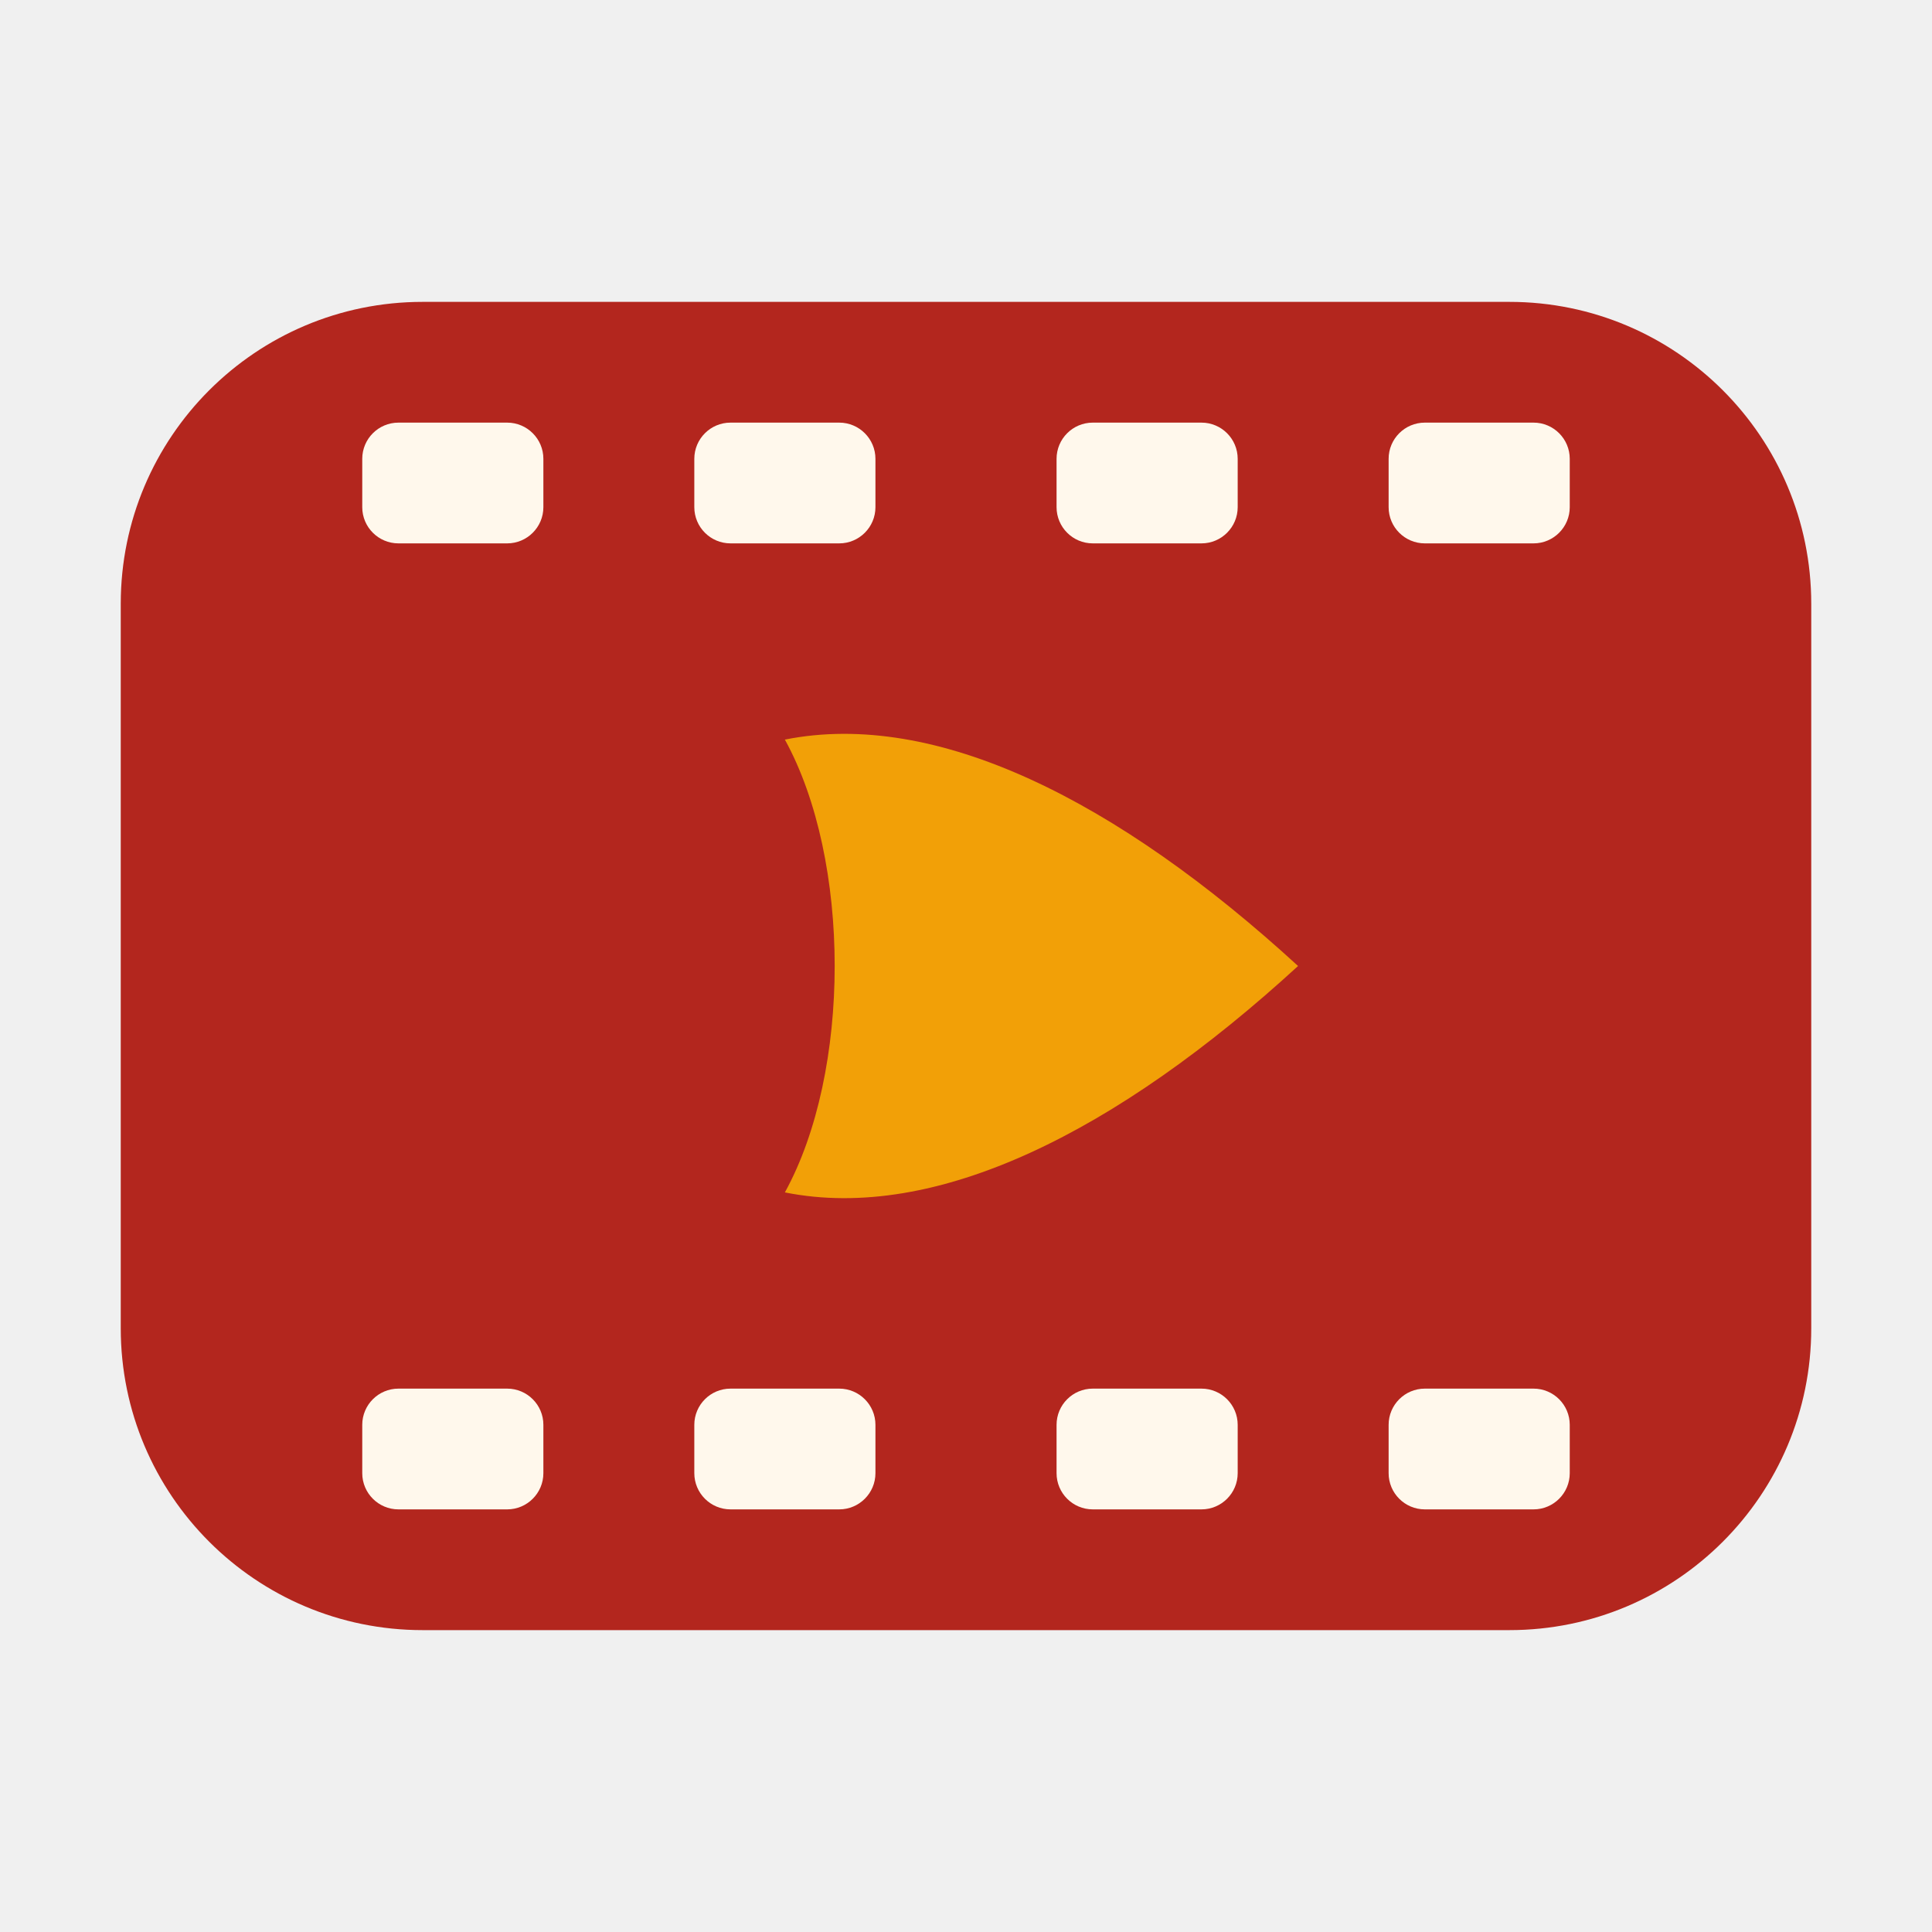
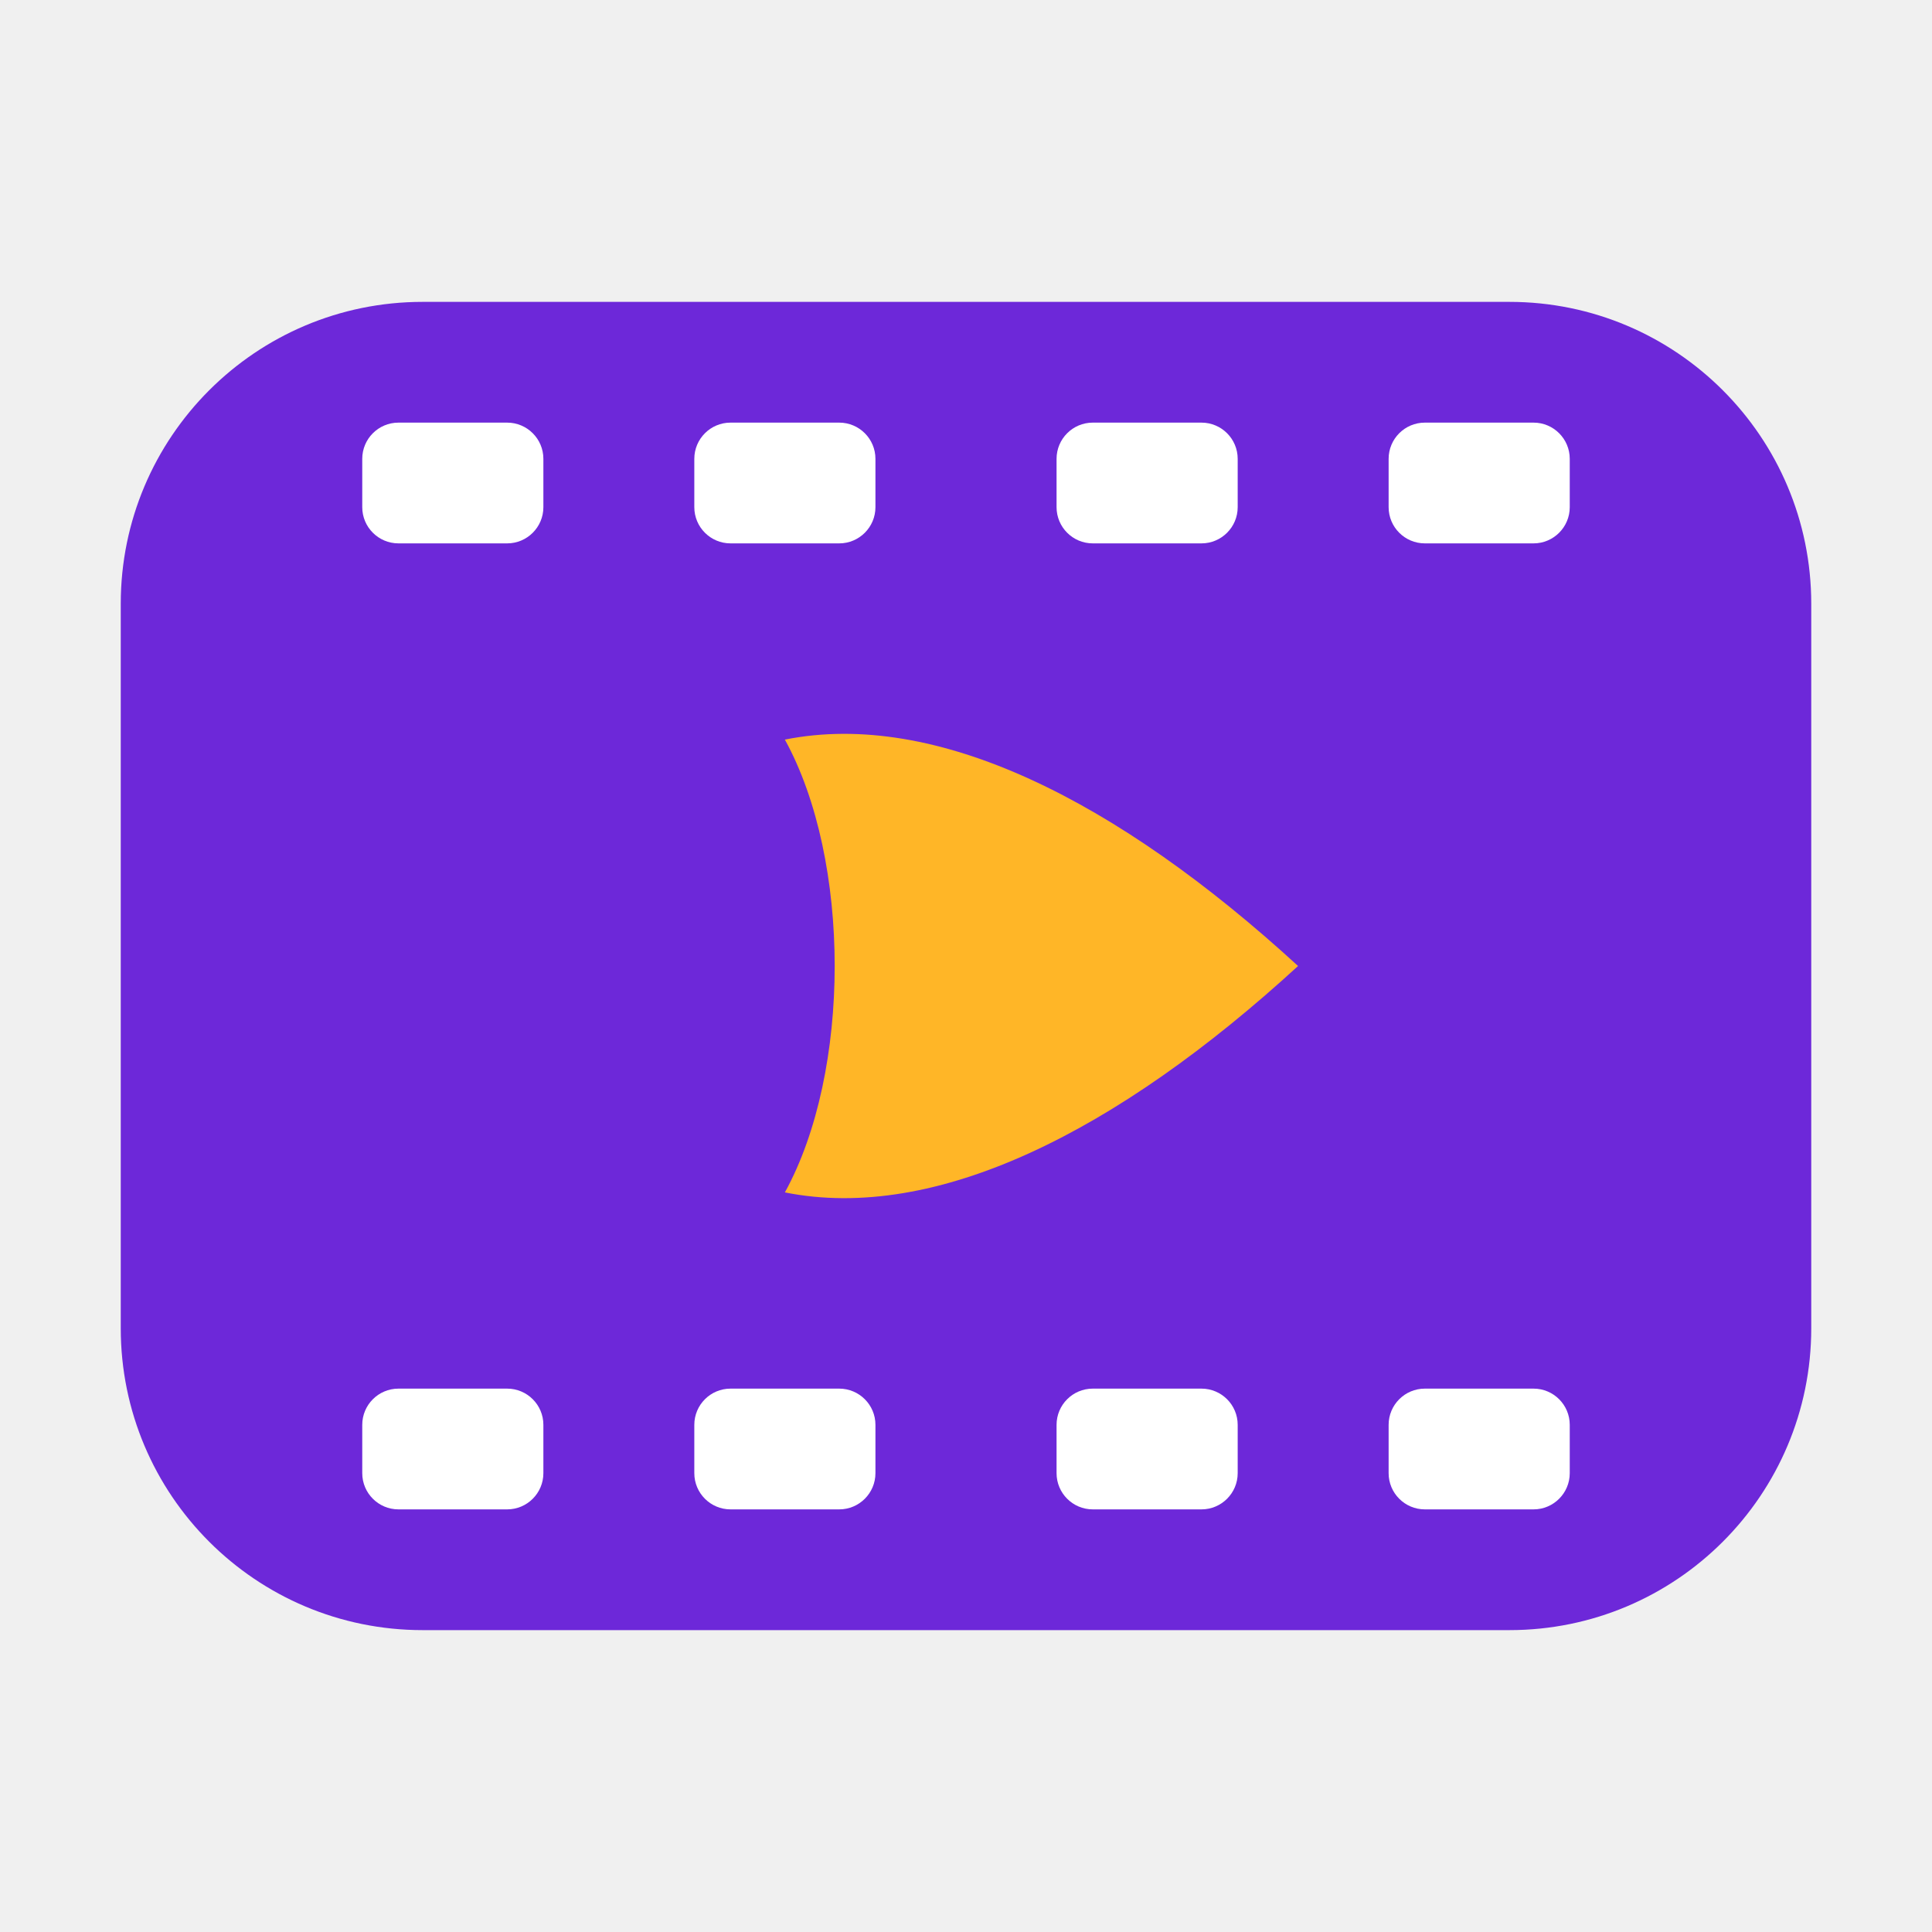
<svg xmlns="http://www.w3.org/2000/svg" viewBox="0 0 64 64" role="img" aria-labelledby="t">
-   <rect x="4" y="10" width="56" height="44" rx="10" fill="#B3261E" />
-   <g fill="#FFF8EC">
+   <rect x="4" y="10" width="56" height="44" rx="10" fill="#6D28D9" />
+   <g fill="#FFFFFF">
    <rect x="12" y="14" width="6" height="4" rx="1.2" />
    <rect x="23" y="14" width="6" height="4" rx="1.2" />
    <rect x="35" y="14" width="6" height="4" rx="1.2" />
    <rect x="46" y="14" width="6" height="4" rx="1.2" />
    <rect x="12" y="46" width="6" height="4" rx="1.2" />
    <rect x="23" y="46" width="6" height="4" rx="1.2" />
    <rect x="35" y="46" width="6" height="4" rx="1.2" />
    <rect x="46" y="46" width="6" height="4" rx="1.2" />
  </g>
-   <path d="M43 32 C37 26.5 31 23.5 26 24.5 C28.2 28.5 28.2 35.5 26 39.5 C31 40.5 37 37.5 43 32 Z" fill="#F2A007" />
+   <path d="M43 32 C37 26.5 31 23.5 26 24.5 C28.2 28.5 28.2 35.5 26 39.5 C31 40.5 37 37.5 43 32 Z" fill="#FFB627" />
</svg>
